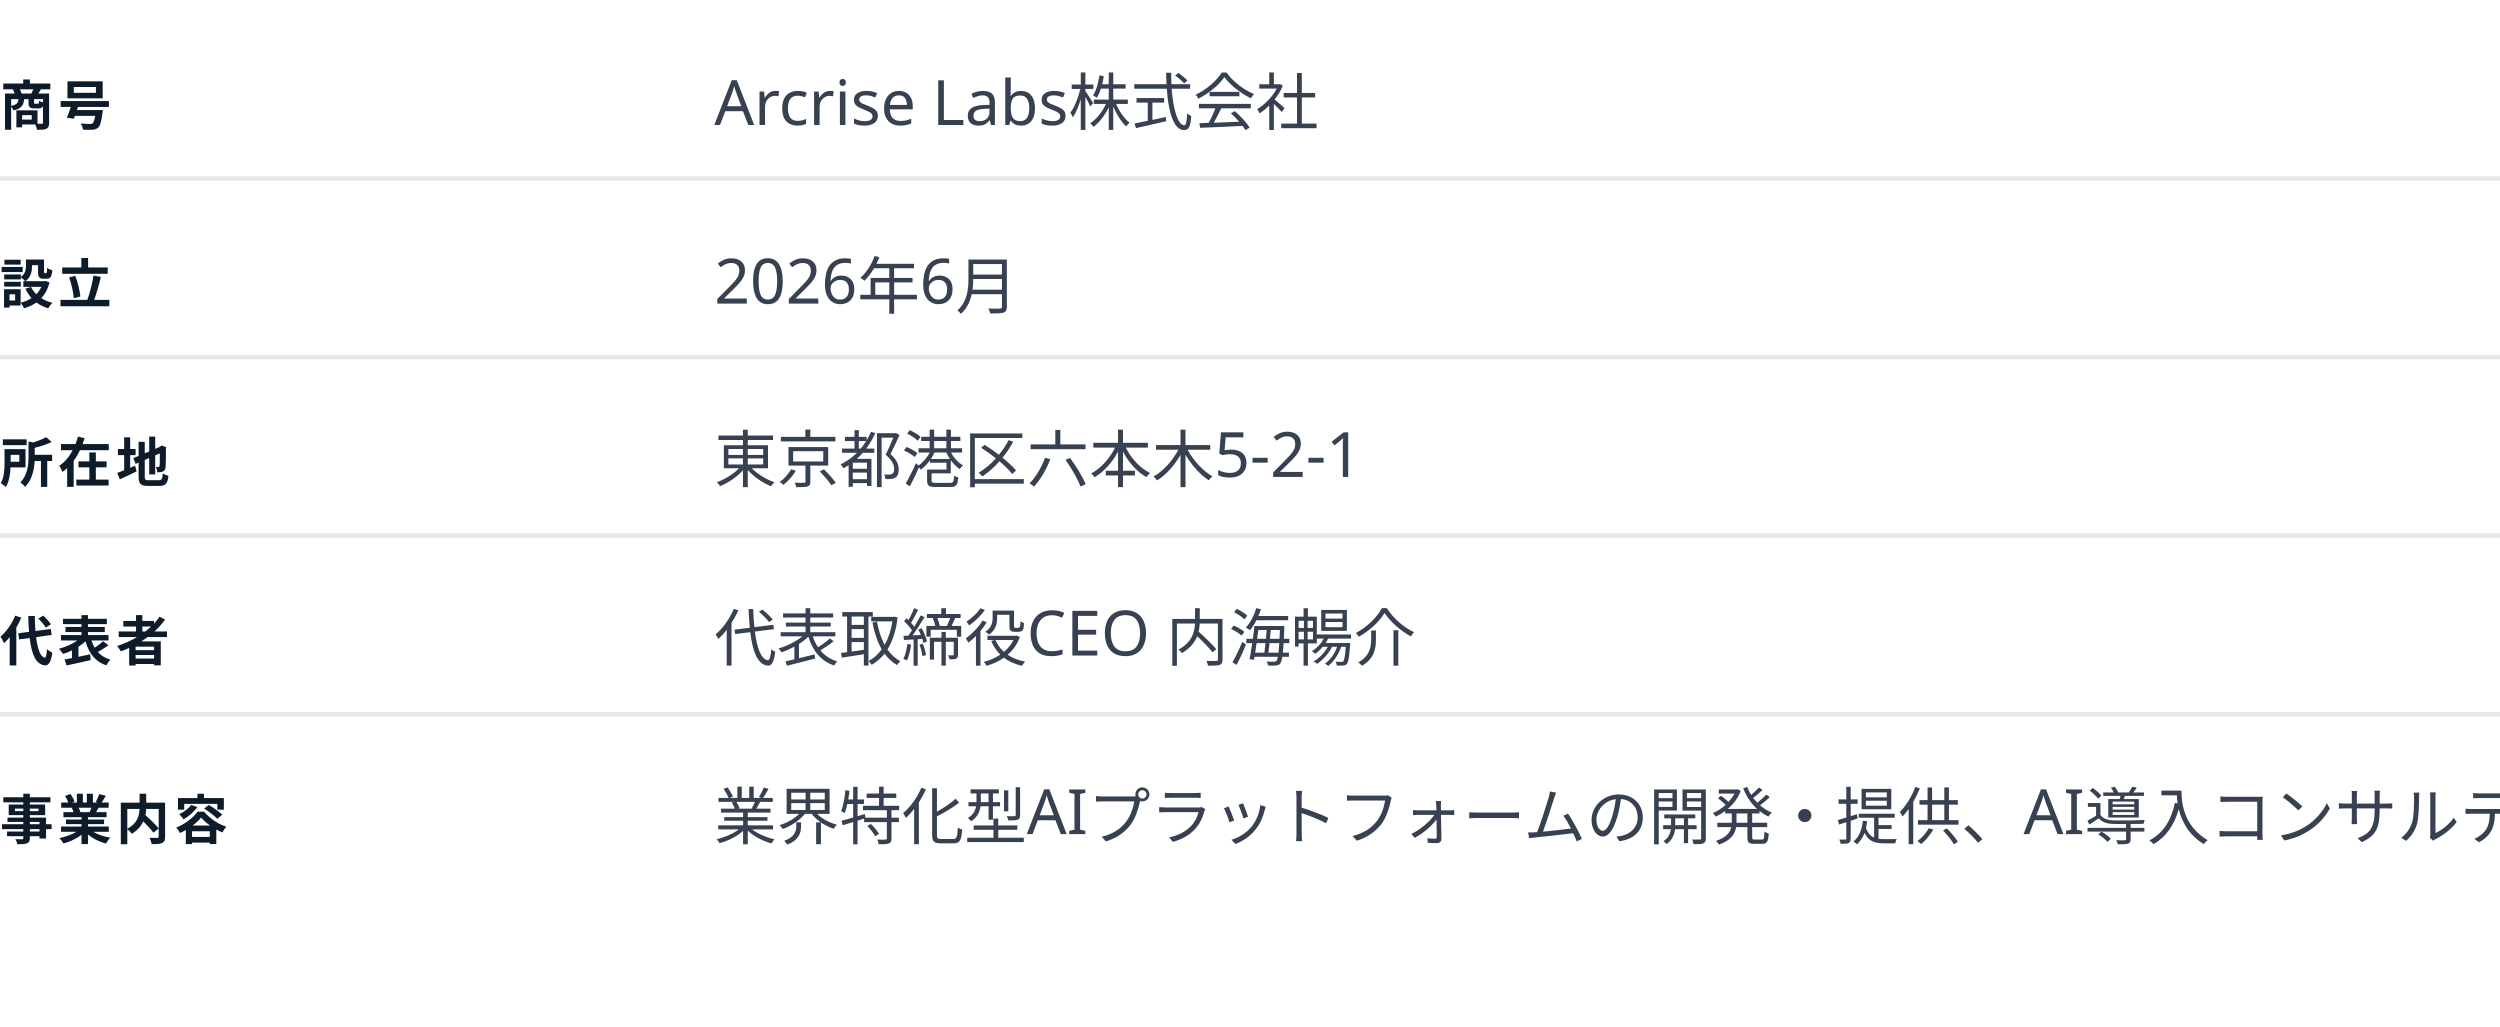
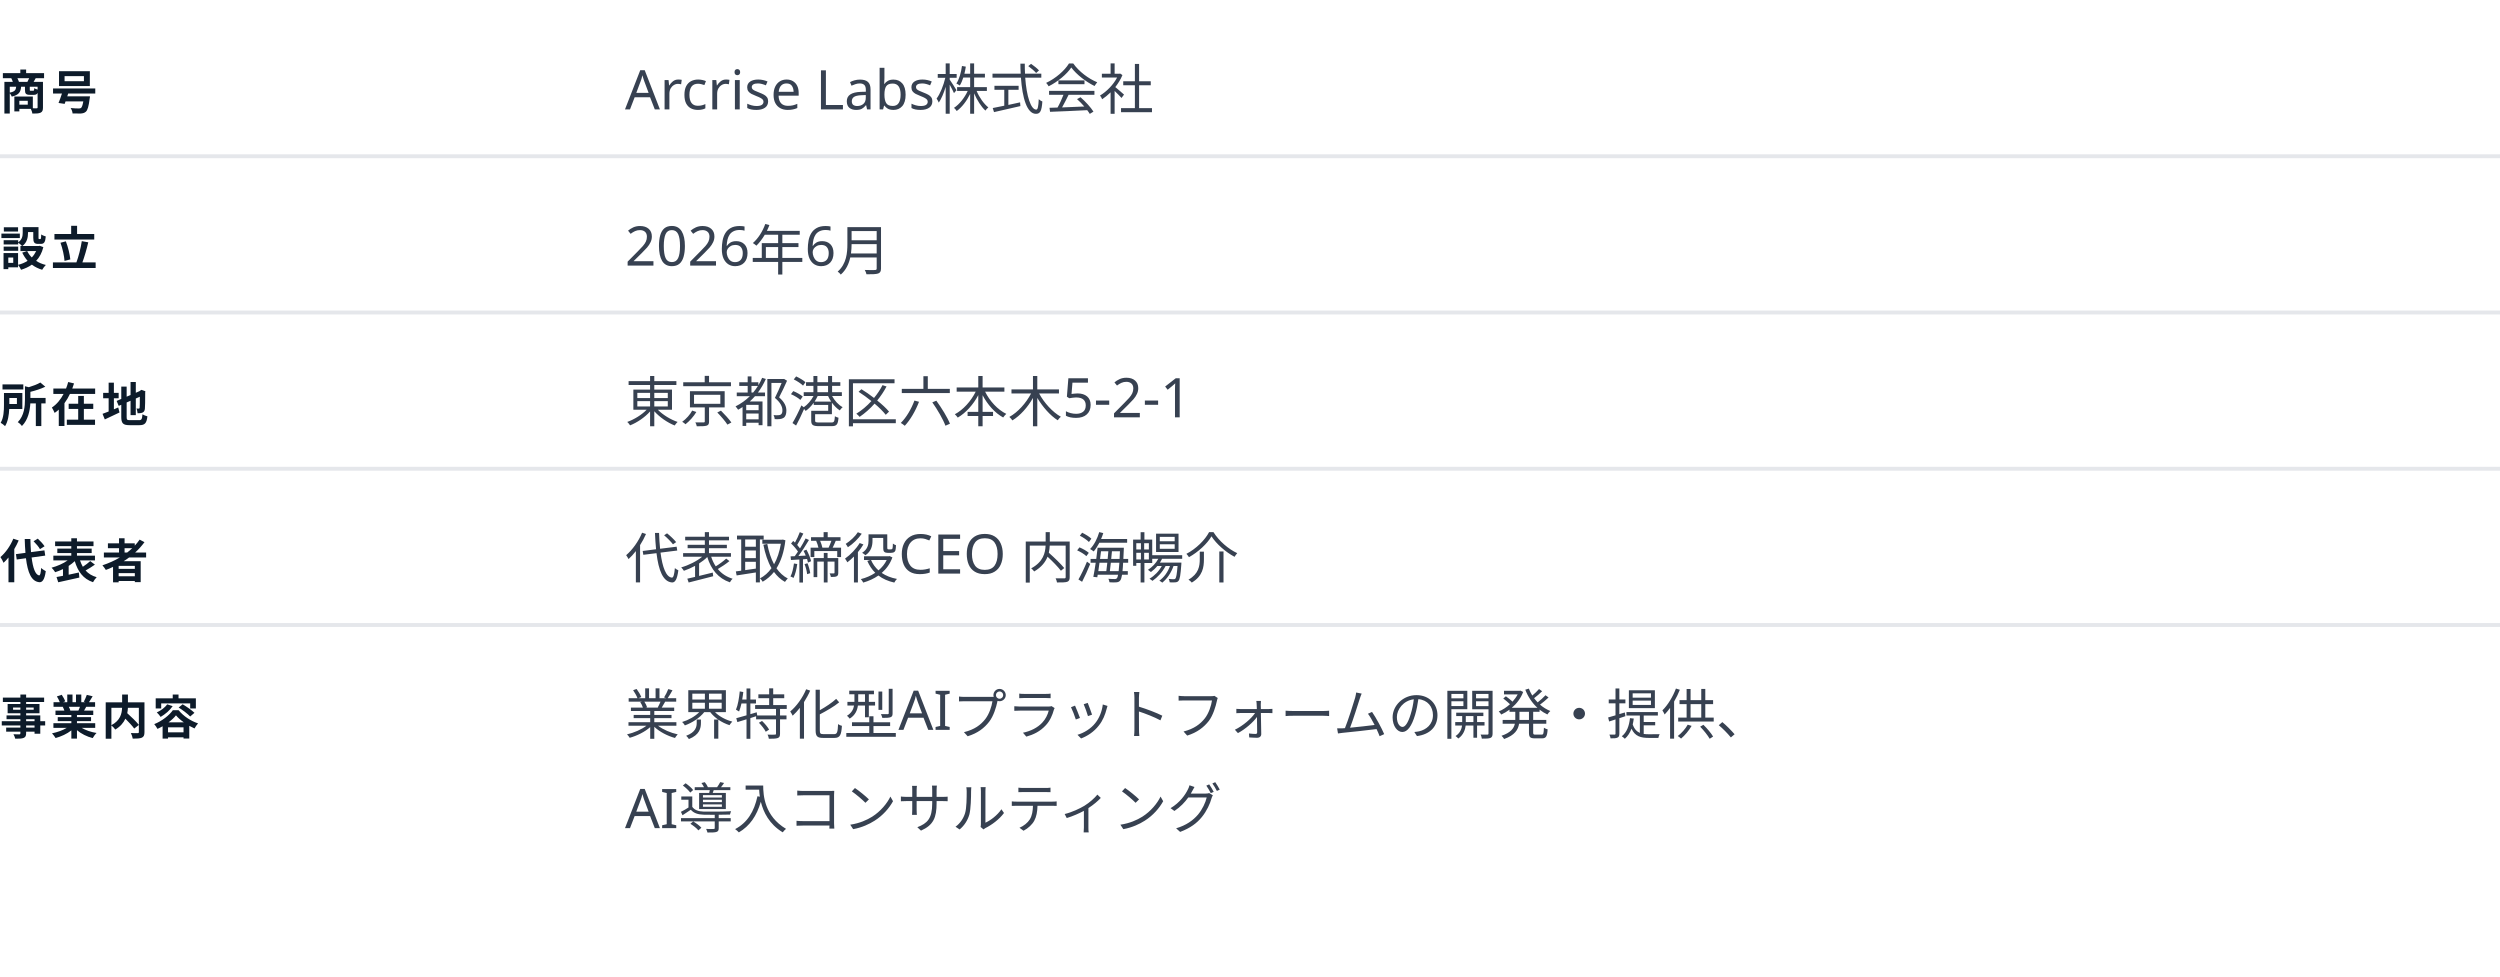
- <svg xmlns="http://www.w3.org/2000/svg" viewBox="0 0 560 230" width="560" height="230">
-   <rect width="560" height="230" fill="transparent" />
+ <svg xmlns="http://www.w3.org/2000/svg" viewBox="0 0 640 250" width="640" height="250">
+   <rect width="640" height="250" fill="transparent" />
  <text x="0" y="28" font-family="'Hiragino Kaku Gothic Pro', 'Noto Sans JP', sans-serif" font-size="12" font-weight="600" fill="#0D1B2A" letter-spacing="1">商号</text>
  <text x="160" y="28" font-family="'Hiragino Kaku Gothic Pro', 'Noto Sans JP', sans-serif" font-size="14" fill="#374151">Arcrise Labs株式会社</text>
-   <line x1="0" y1="40" x2="560" y2="40" stroke="#E5E7EB" stroke-width="1" />
+   <line x1="0" y1="40" x2="640" y2="40" stroke="#E5E7EB" stroke-width="1" />
  <text x="0" y="68" font-family="'Hiragino Kaku Gothic Pro', 'Noto Sans JP', sans-serif" font-size="12" font-weight="600" fill="#0D1B2A" letter-spacing="1">設立</text>
  <text x="160" y="68" font-family="'Hiragino Kaku Gothic Pro', 'Noto Sans JP', sans-serif" font-size="14" fill="#374151">2026年6月</text>
-   <line x1="0" y1="80" x2="560" y2="80" stroke="#E5E7EB" stroke-width="1" />
+   <line x1="0" y1="80" x2="640" y2="80" stroke="#E5E7EB" stroke-width="1" />
  <text x="0" y="108" font-family="'Hiragino Kaku Gothic Pro', 'Noto Sans JP', sans-serif" font-size="12" font-weight="600" fill="#0D1B2A" letter-spacing="1">所在地</text>
  <text x="160" y="108" font-family="'Hiragino Kaku Gothic Pro', 'Noto Sans JP', sans-serif" font-size="14" fill="#374151">東京都港区六本木5-2-1</text>
-   <line x1="0" y1="120" x2="560" y2="120" stroke="#E5E7EB" stroke-width="1" />
+   <line x1="0" y1="120" x2="640" y2="120" stroke="#E5E7EB" stroke-width="1" />
  <text x="0" y="148" font-family="'Hiragino Kaku Gothic Pro', 'Noto Sans JP', sans-serif" font-size="12" font-weight="600" fill="#0D1B2A" letter-spacing="1">代表者</text>
  <text x="160" y="148" font-family="'Hiragino Kaku Gothic Pro', 'Noto Sans JP', sans-serif" font-size="14" fill="#374151">代表取締役CEO 内海暢介</text>
-   <line x1="0" y1="160" x2="560" y2="160" stroke="#E5E7EB" stroke-width="1" />
+   <line x1="0" y1="160" x2="640" y2="160" stroke="#E5E7EB" stroke-width="1" />
  <text x="0" y="188" font-family="'Hiragino Kaku Gothic Pro', 'Noto Sans JP', sans-serif" font-size="12" font-weight="600" fill="#0D1B2A" letter-spacing="1">事業内容</text>
-   <text x="160" y="188" font-family="'Hiragino Kaku Gothic Pro', 'Noto Sans JP', sans-serif" font-size="14" fill="#374151">業界特化型AIプラットフォームの開発・提供、AI導入コンサルティング</text>
+   <text x="160" y="188" font-family="'Hiragino Kaku Gothic Pro', 'Noto Sans JP', sans-serif" font-size="14" fill="#374151">業界特化型AIプラットフォームの開発・提供、</text>
+   <text x="160" y="212" font-family="'Hiragino Kaku Gothic Pro', 'Noto Sans JP', sans-serif" font-size="14" fill="#374151">AI導入コンサルティング</text>
</svg>
